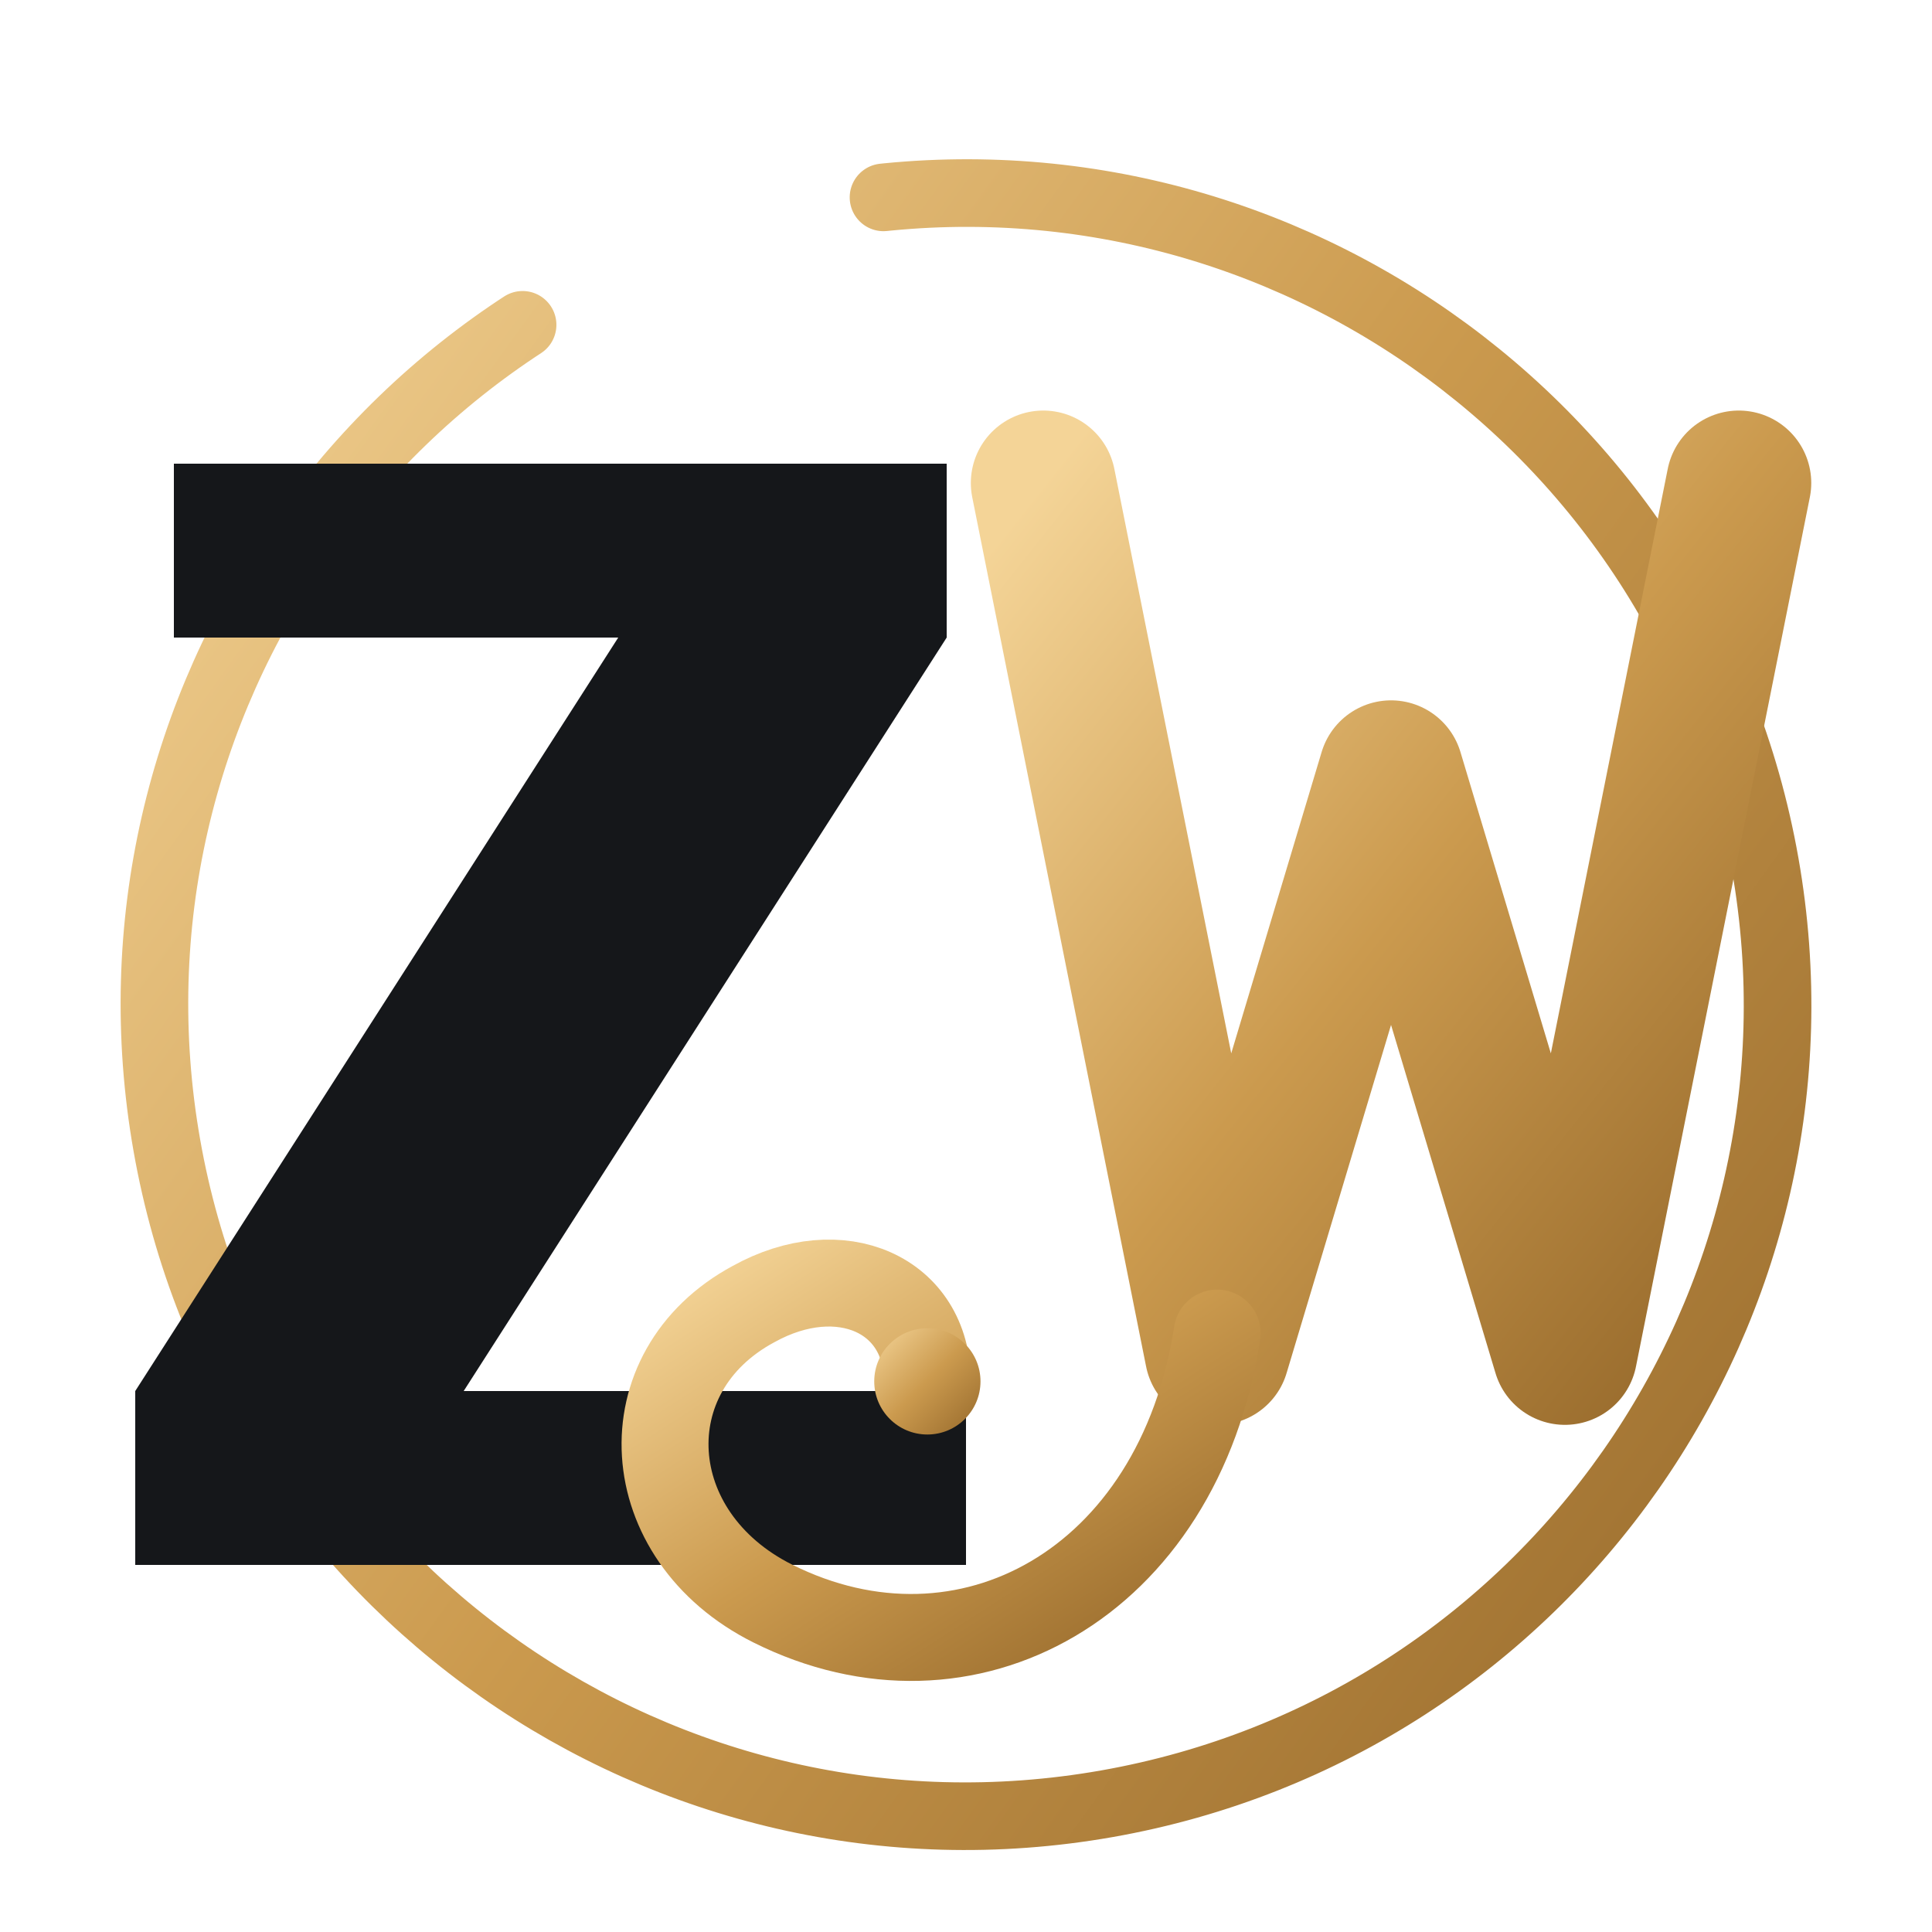
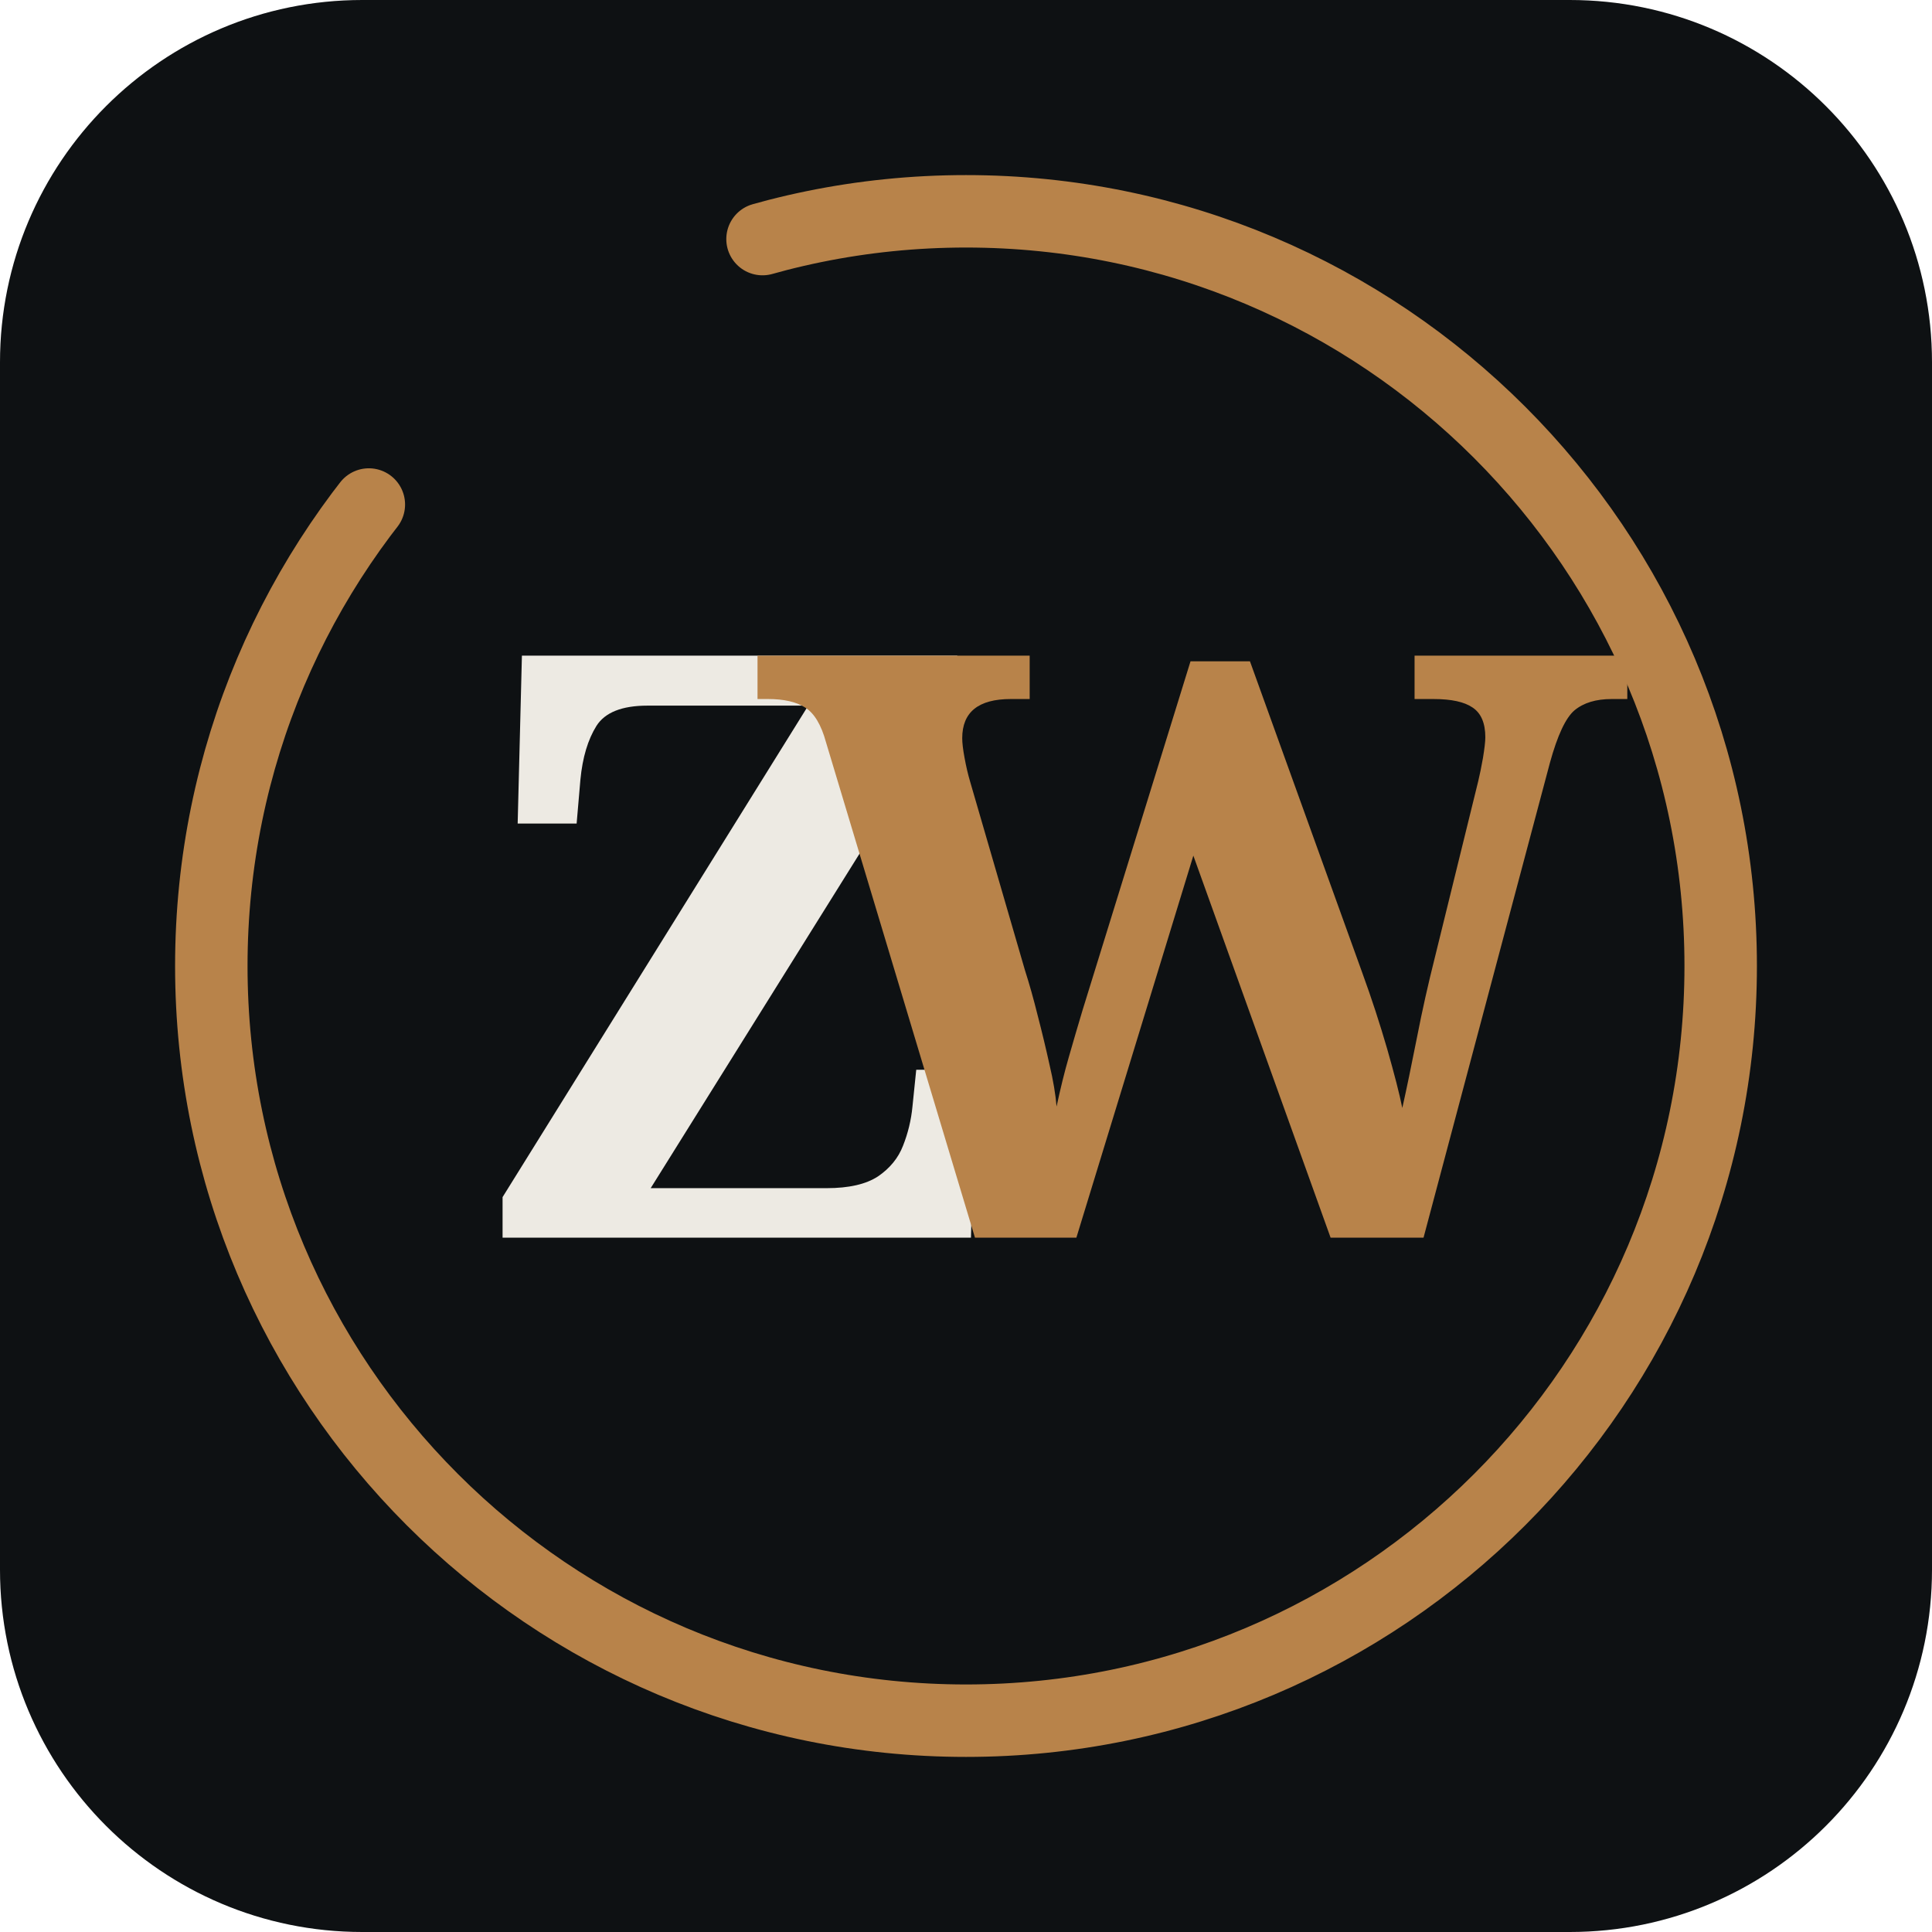
- <svg xmlns="http://www.w3.org/2000/svg" viewBox="0 0 200 200">
-   <defs>
-     <linearGradient id="goldGrad" x1="0%" y1="0%" x2="100%" y2="100%">
-       <stop offset="0%" stop-color="#F4D497" />
-       <stop offset="50%" stop-color="#CB9A4E" />
-       <stop offset="100%" stop-color="#96692B" />
-     </linearGradient>
-   </defs>
-   <circle cx="100" cy="104" r="84" fill="none" stroke="url(#goldGrad)" stroke-width="7" stroke-linecap="round" stroke-dasharray="484 40" stroke-dashoffset="122" transform="rotate(-10 100 104)" />
-   <path fill="#15171A" d="     M 18,48     L 98,48     L 98,66     L 48,144     L 100,144     L 100,162     L 14,162     L 14,144     L 64,66     L 18,66     Z" />
-   <path fill="none" stroke="url(#goldGrad)" stroke-width="15" stroke-linejoin="round" stroke-linecap="round" d="     M 108,50     L 126,140     L 144,80     L 162,140     L 180,50" />
-   <path fill="none" stroke="url(#goldGrad)" stroke-width="9" stroke-linecap="round" d="     M 126,138     C 122,164 100,176 80,166     C 66,159 65,142 78,135     C 87,130 96,134 96,143" />
-   <circle cx="96" cy="143" r="5.5" fill="url(#goldGrad)" />
+ <svg xmlns="http://www.w3.org/2000/svg" viewBox="0 0 64 64">
+   <rect width="64" height="64" rx="12" fill="#0E1113" />
+   <circle cx="32" cy="32" r="25" fill="none" stroke="#B8834A" stroke-width="2.4" stroke-dasharray="141 16" stroke-dashoffset="46" stroke-linecap="round" />
+   <text x="24.5" y="41" font-family="Georgia, 'Fraunces', serif" font-size="27" font-weight="700" fill="#EDEAE3" text-anchor="middle">Z</text>
+   <text x="39.5" y="41" font-family="Georgia, 'Fraunces', serif" font-size="27" font-weight="700" fill="#B8834A" text-anchor="middle">W</text>
</svg>
